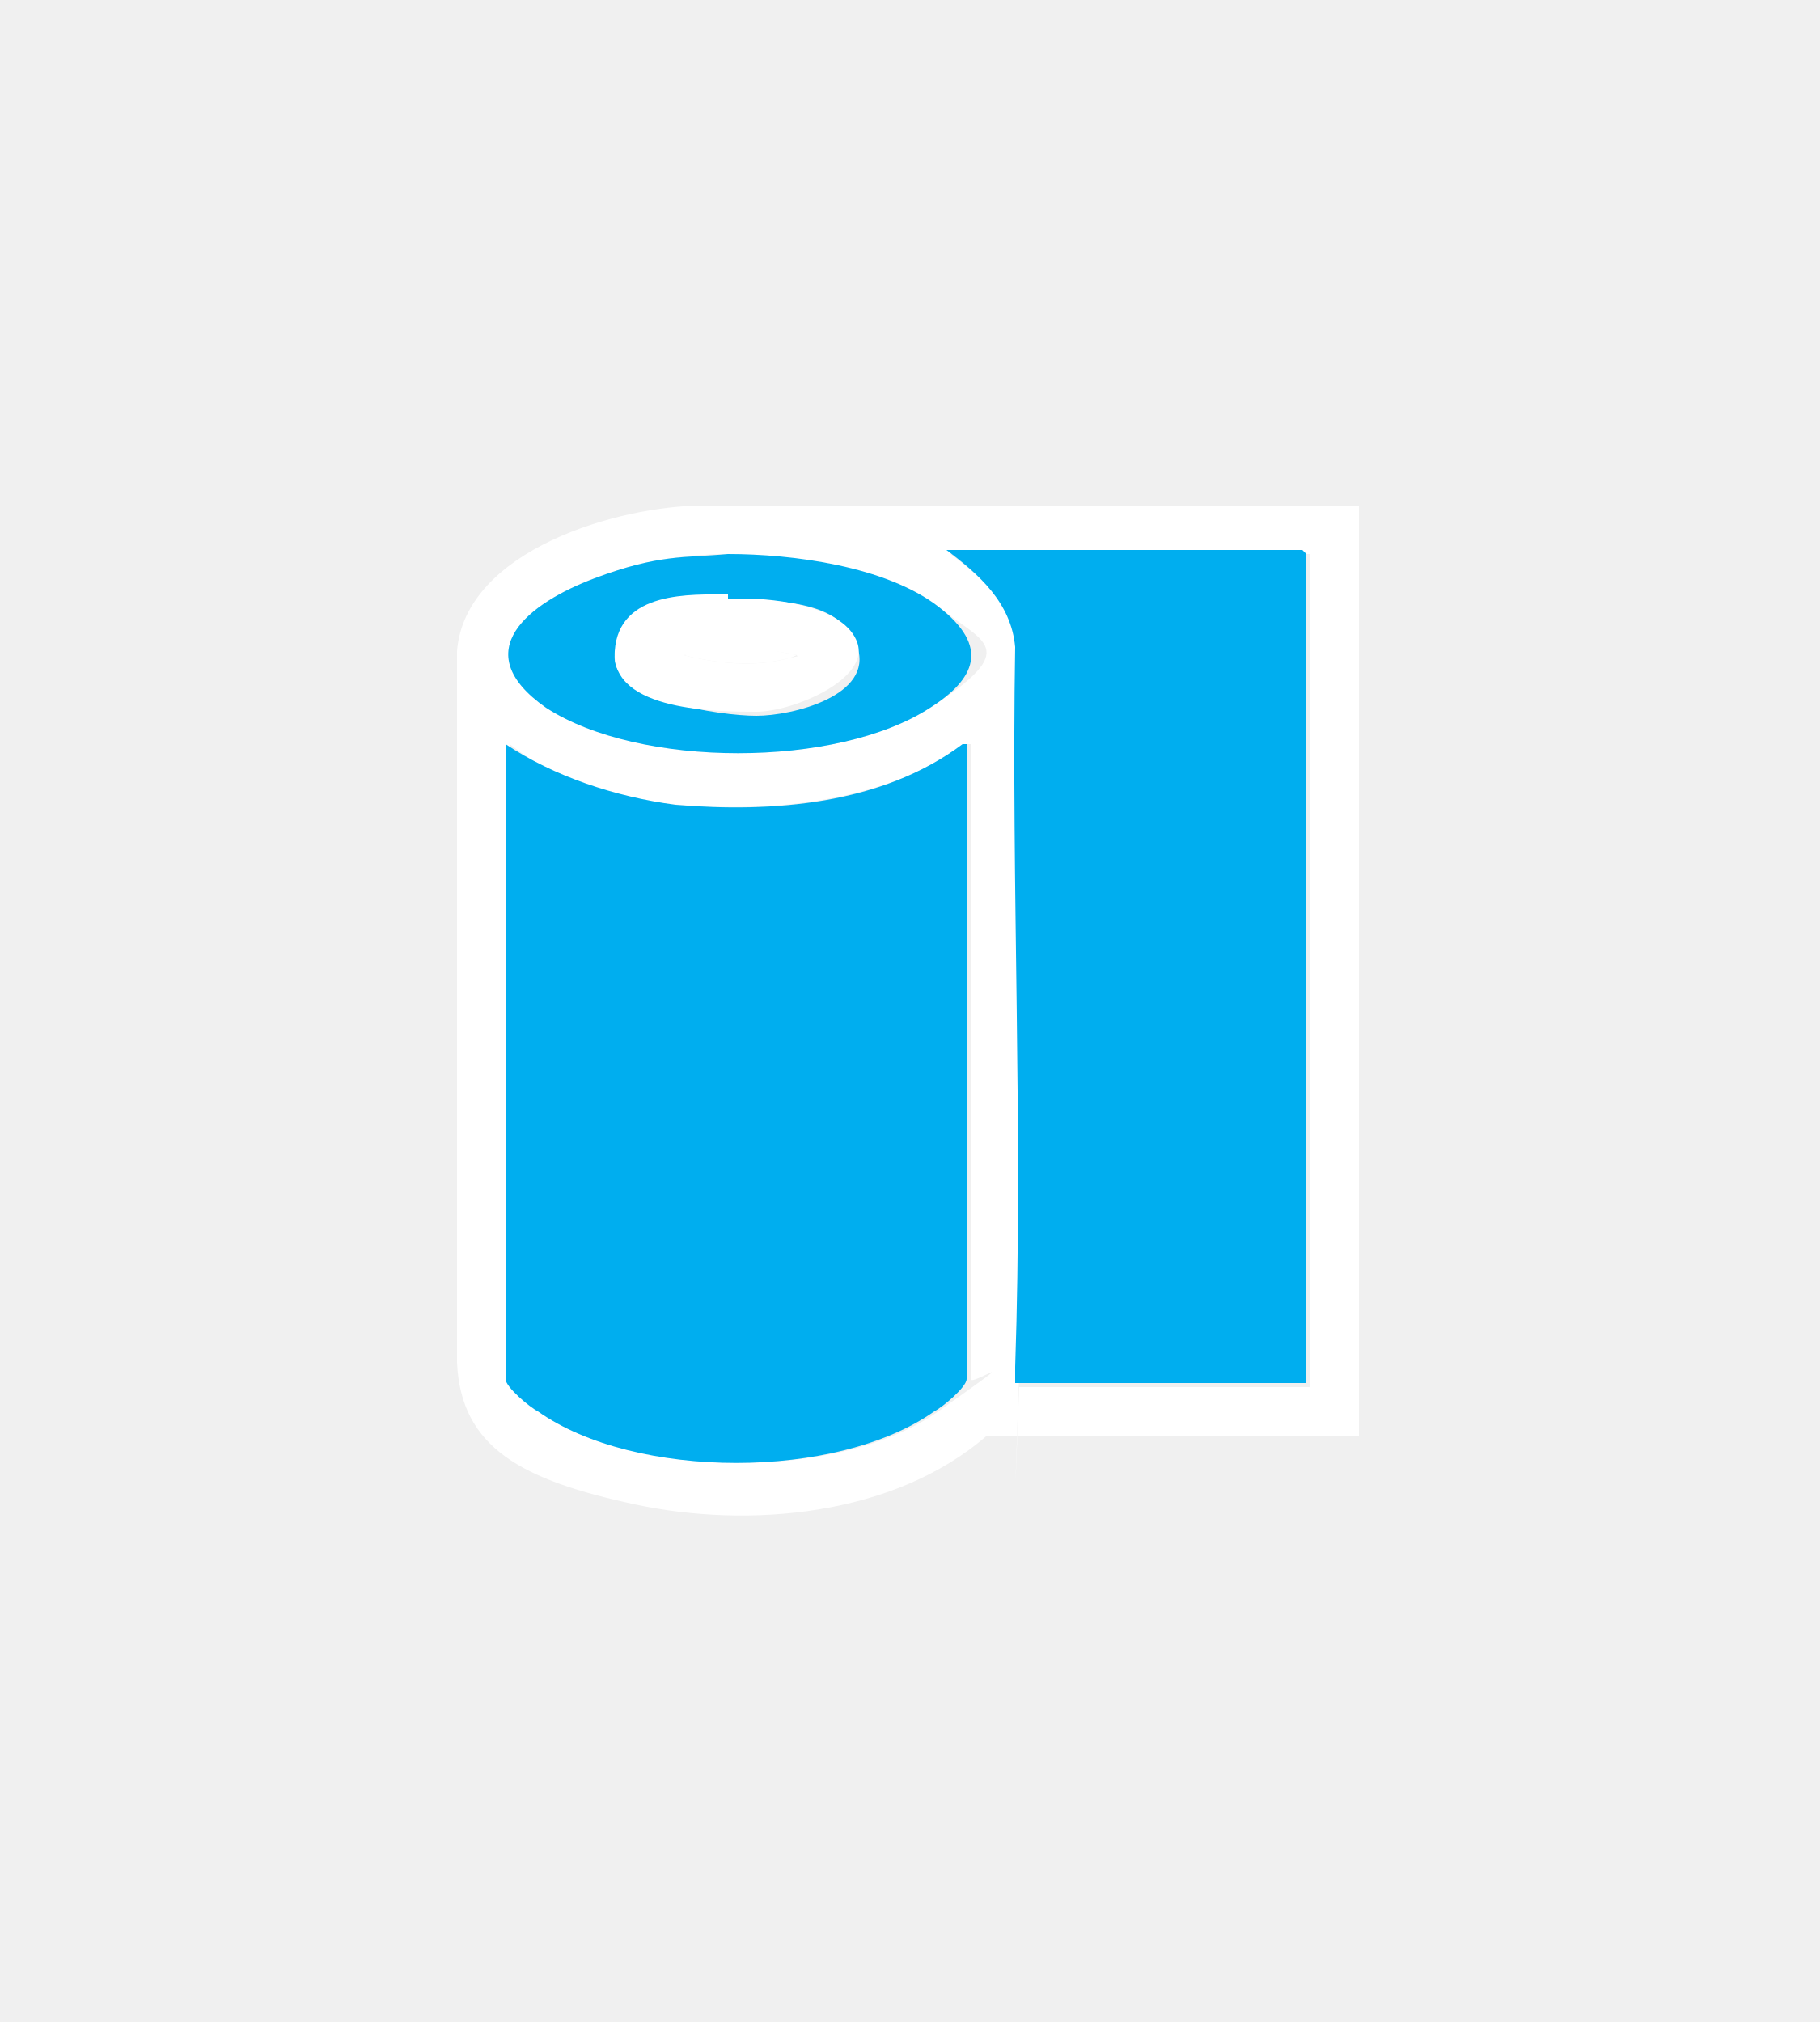
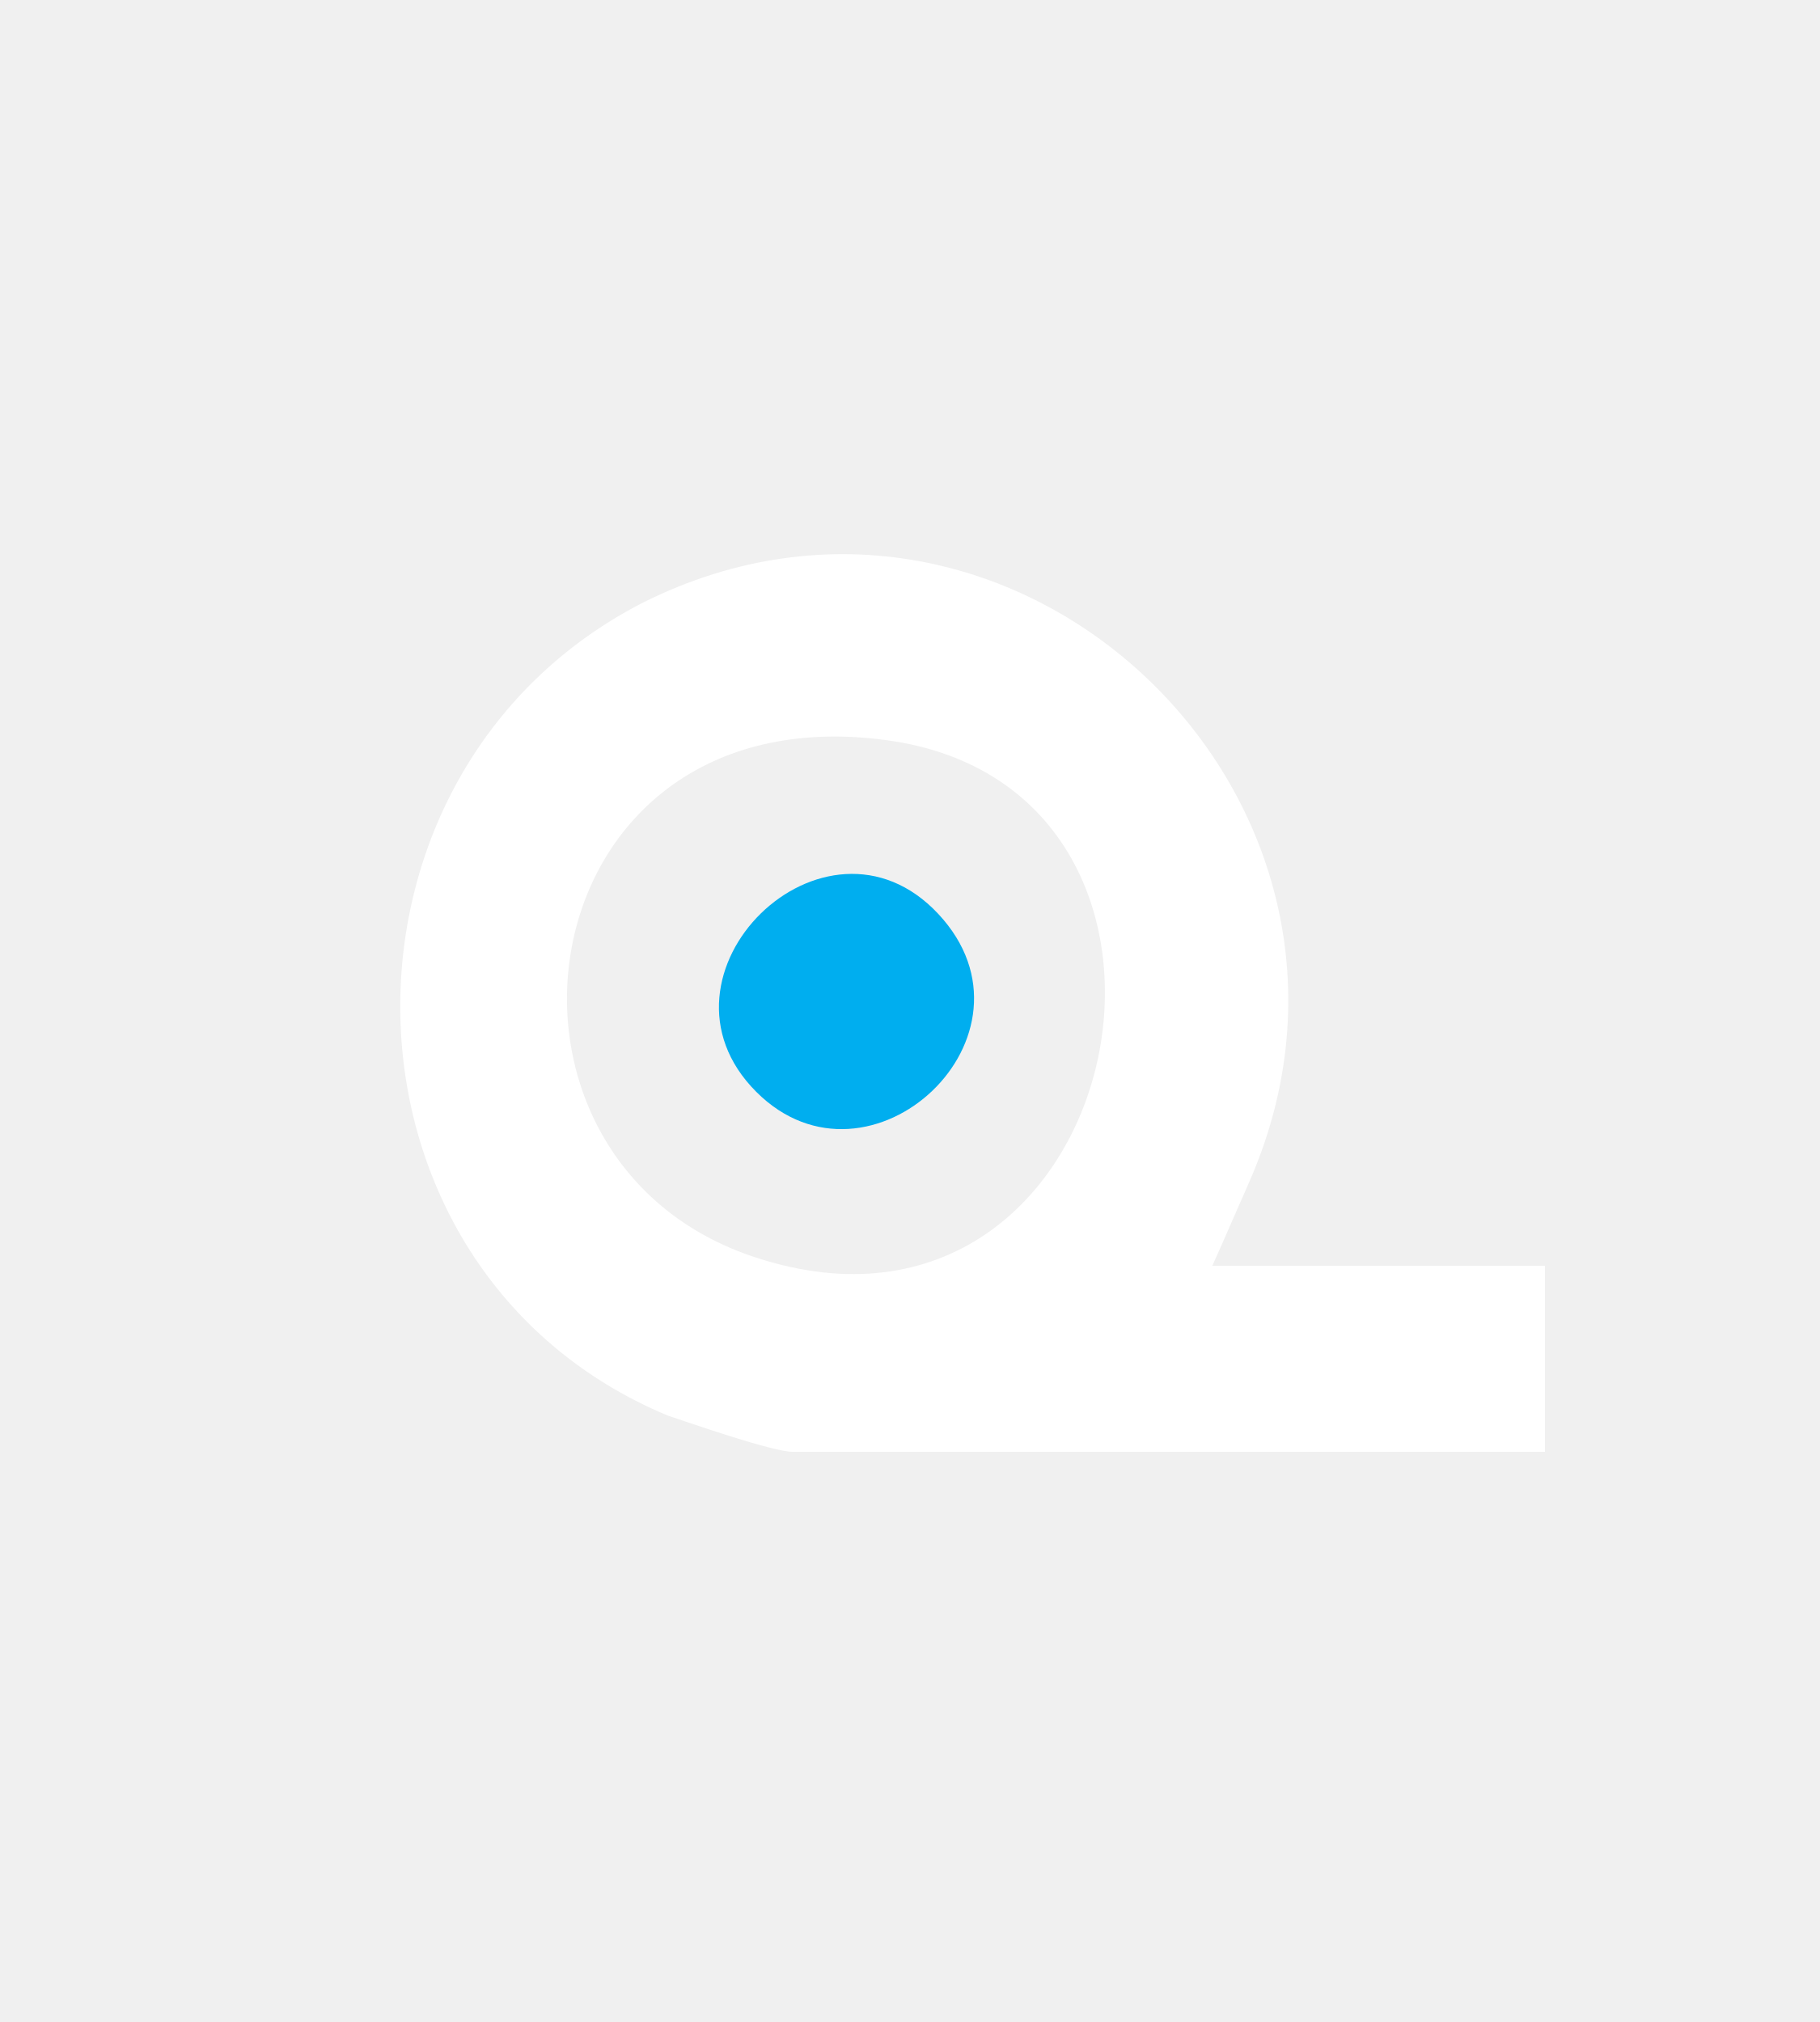
<svg xmlns="http://www.w3.org/2000/svg" id="Layer_1" version="1.1" viewBox="0 0 45 50">
  <defs>
    <style>
      .st0 {
        fill: #00aeef;
      }

      .st1 {
        fill: #fff;
      }

      .st2 {
        fill: none;
      }
    </style>
  </defs>
  <rect class="st2" width="45" height="50" />
  <polygon class="st2" points="10 12.5 35 12.5 34.9 37.5 9.9 37.5 10 12.5" />
-   <path class="st1" d="M33.6,12.5v23h-9.2c-2.3,2-5.9,2.3-8.7,1.7s-4.3-1.4-4.4-3.5v-17.6c.2-2.5,4-3.6,6.1-3.6h.1c0,0,16.1,0,16.1,0ZM18,13.7c-1.1,0-2.3.2-3.3.6-1.6.6-3.2,1.8-1.2,3.2,2.3,1.5,7.2,1.5,9.5,0s1.3-1.6.2-2.5-3.6-1.3-5.2-1.3ZM32.3,13.7h-8.8c.8.6,1.6,1.3,1.7,2.4-.1,5.9.2,11.9,0,17.8s0,.2,0,.4h7.2V13.7ZM23.9,18.4c-2,1.4-4.7,1.7-7.1,1.5s-3-.6-4.2-1.5v15.7c0,.2.6.7.8.8,2.4,1.7,7.4,1.7,9.8,0s.8-.6.8-.8v-15.7Z" />
-   <path class="st0" d="M23.9,18.4v15.7c0,.2-.6.7-.8.8-2.4,1.7-7.4,1.7-9.8,0-.2-.1-.8-.6-.8-.8v-15.7c1.2.8,2.7,1.3,4.2,1.5,2.4.2,5.1,0,7.1-1.5Z" />
-   <path class="st0" d="M32.3,13.7v20.5h-7.2c0-.1,0-.2,0-.4.2-5.9-.1-11.9,0-17.8-.1-1.1-.9-1.8-1.7-2.4h8.8Z" />
-   <path class="st0" d="M18,13.7c1.6,0,3.9.3,5.2,1.3s.9,1.8-.2,2.5c-2.3,1.5-7.2,1.5-9.5,0-2-1.4-.4-2.6,1.2-3.2s2.2-.5,3.3-.6ZM18,14.8c-.9,0-2.7.3-2.8,1.4s2.6,1.5,3.5,1.5,2.9-.5,2.5-1.7-2-1.1-2.8-1.2h-.4Z" />
-   <path class="st1" d="M18,14.8h.4c.8,0,2.5.2,2.8,1.1s-1.6,1.7-2.5,1.7-3.6,0-3.5-1.5,1.9-1.4,2.8-1.4ZM19.7,16.2c-.9-.2-1.9-.2-2.8,0,.8.2,1.7.3,2.5.1s.3,0,.3-.1Z" />
-   <path class="st1" d="M19.7,16.2c0,0-.2.1-.3.1-.8.2-1.7.1-2.5-.1.9-.3,1.9-.2,2.8,0Z" />
+   <g>
+     <path class="st1" d="M19.6,35.9c-.5,0-2.5-.7-3.1-.9-8.6-3.6-8.8-15.9-.6-20.1,9.2-4.6,19.1,4.9,15,14.3s-.9,1.3-1.1,2.1h8.4v4.6h-18.6ZM18.7,31.1c9.2,3,12.2-11.6,3.2-12.8s-10.6,10.4-3.2,12.8Z" />
+     <path class="st0" d="M18.7,27c2.8,2.8,7.3-1.4,4.5-4.4s-7.4,1.5-4.5,4.4Z" />
+   </g>
</svg>
